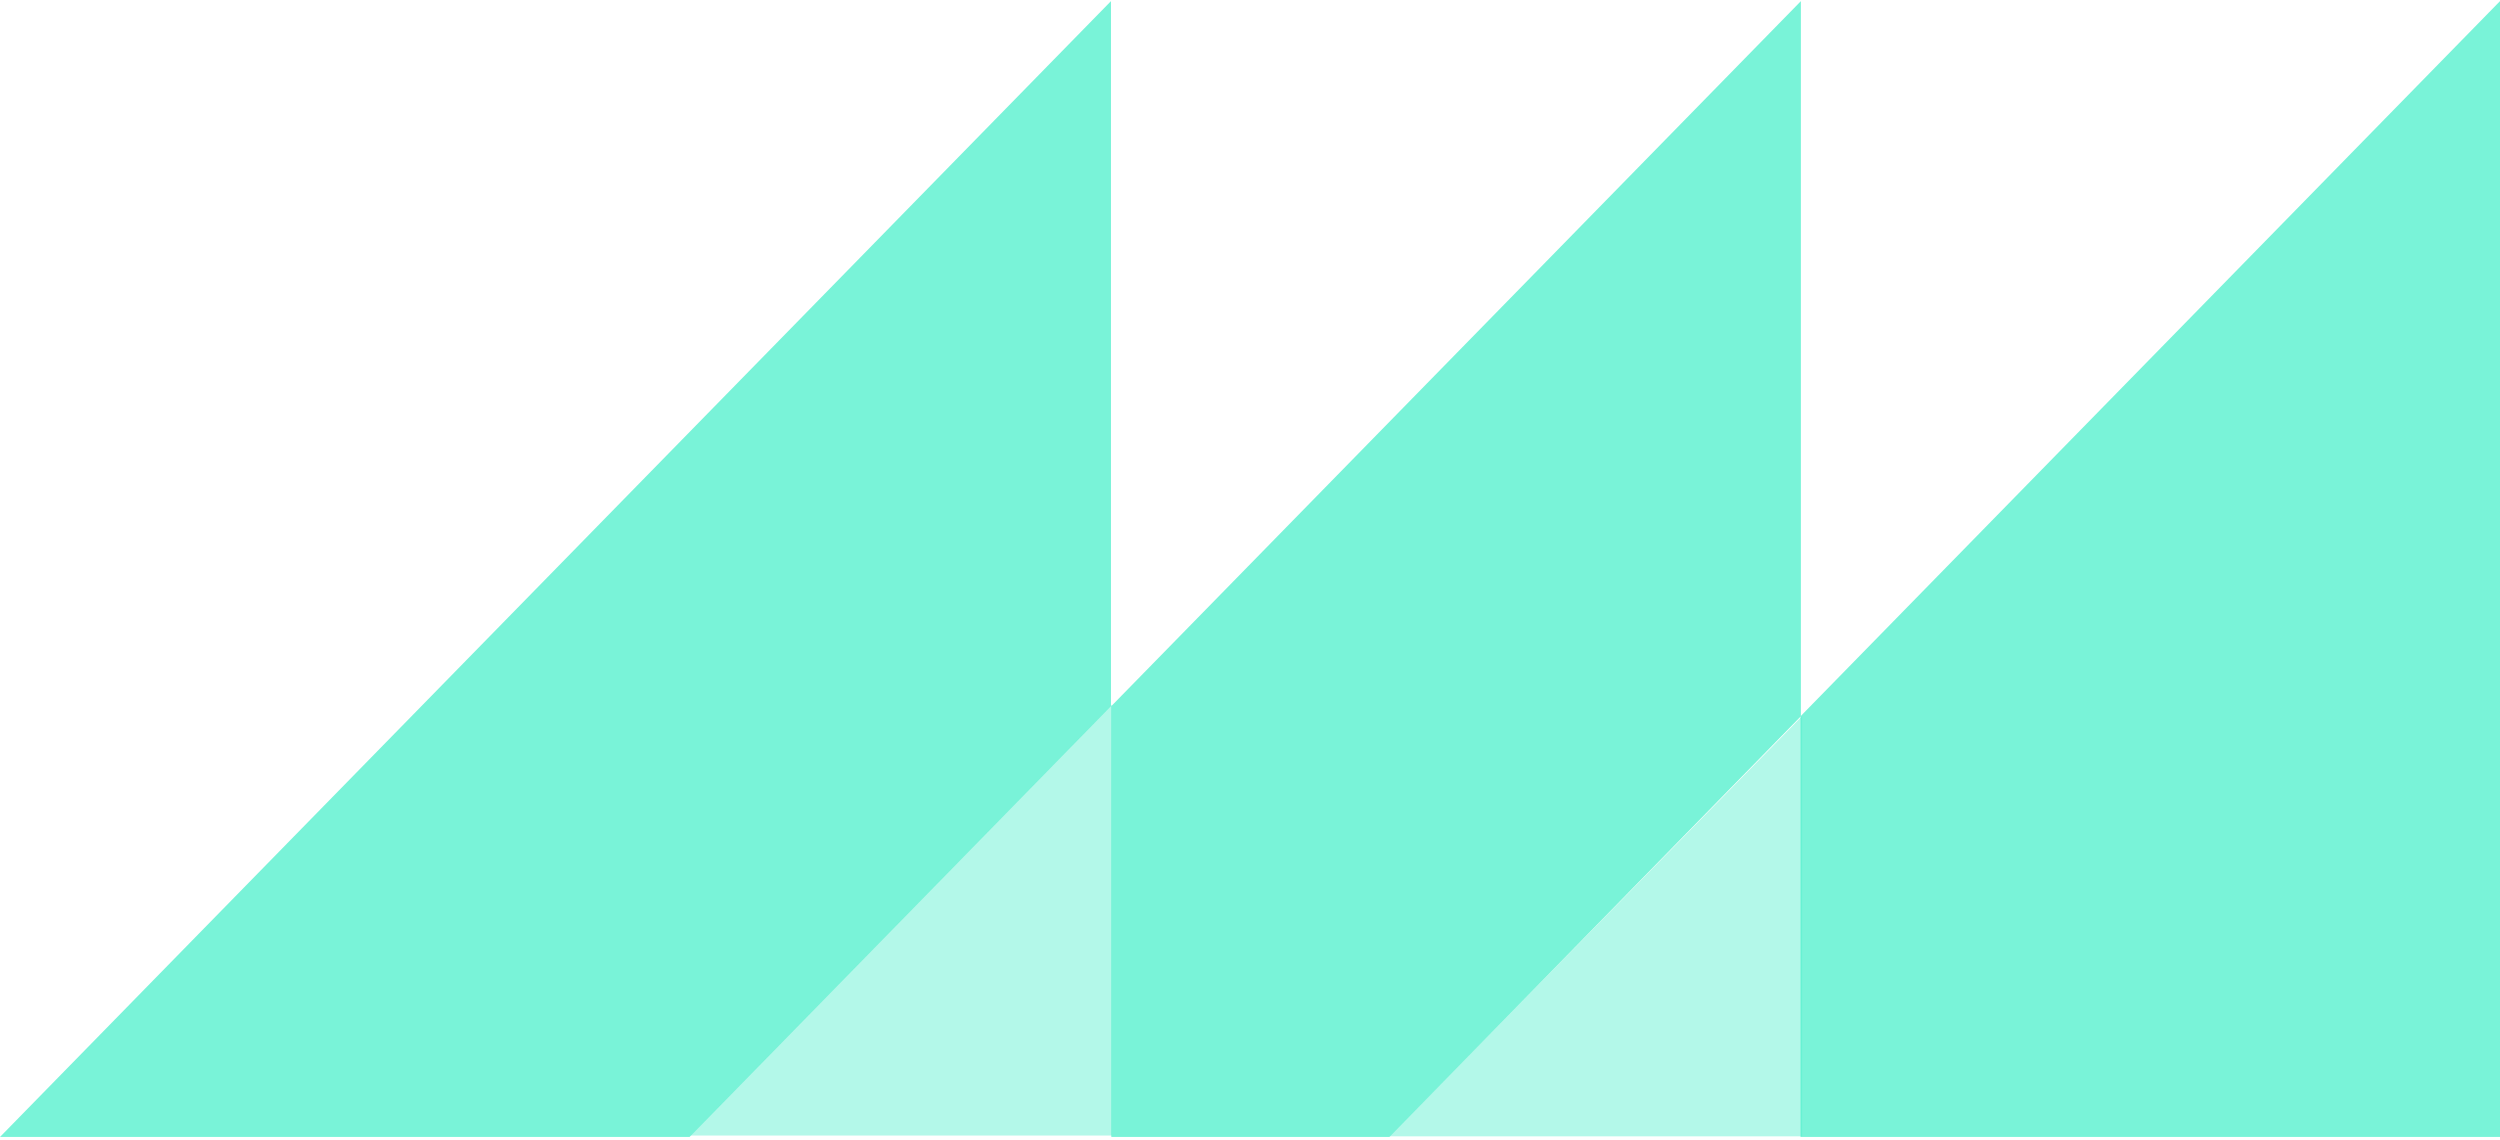
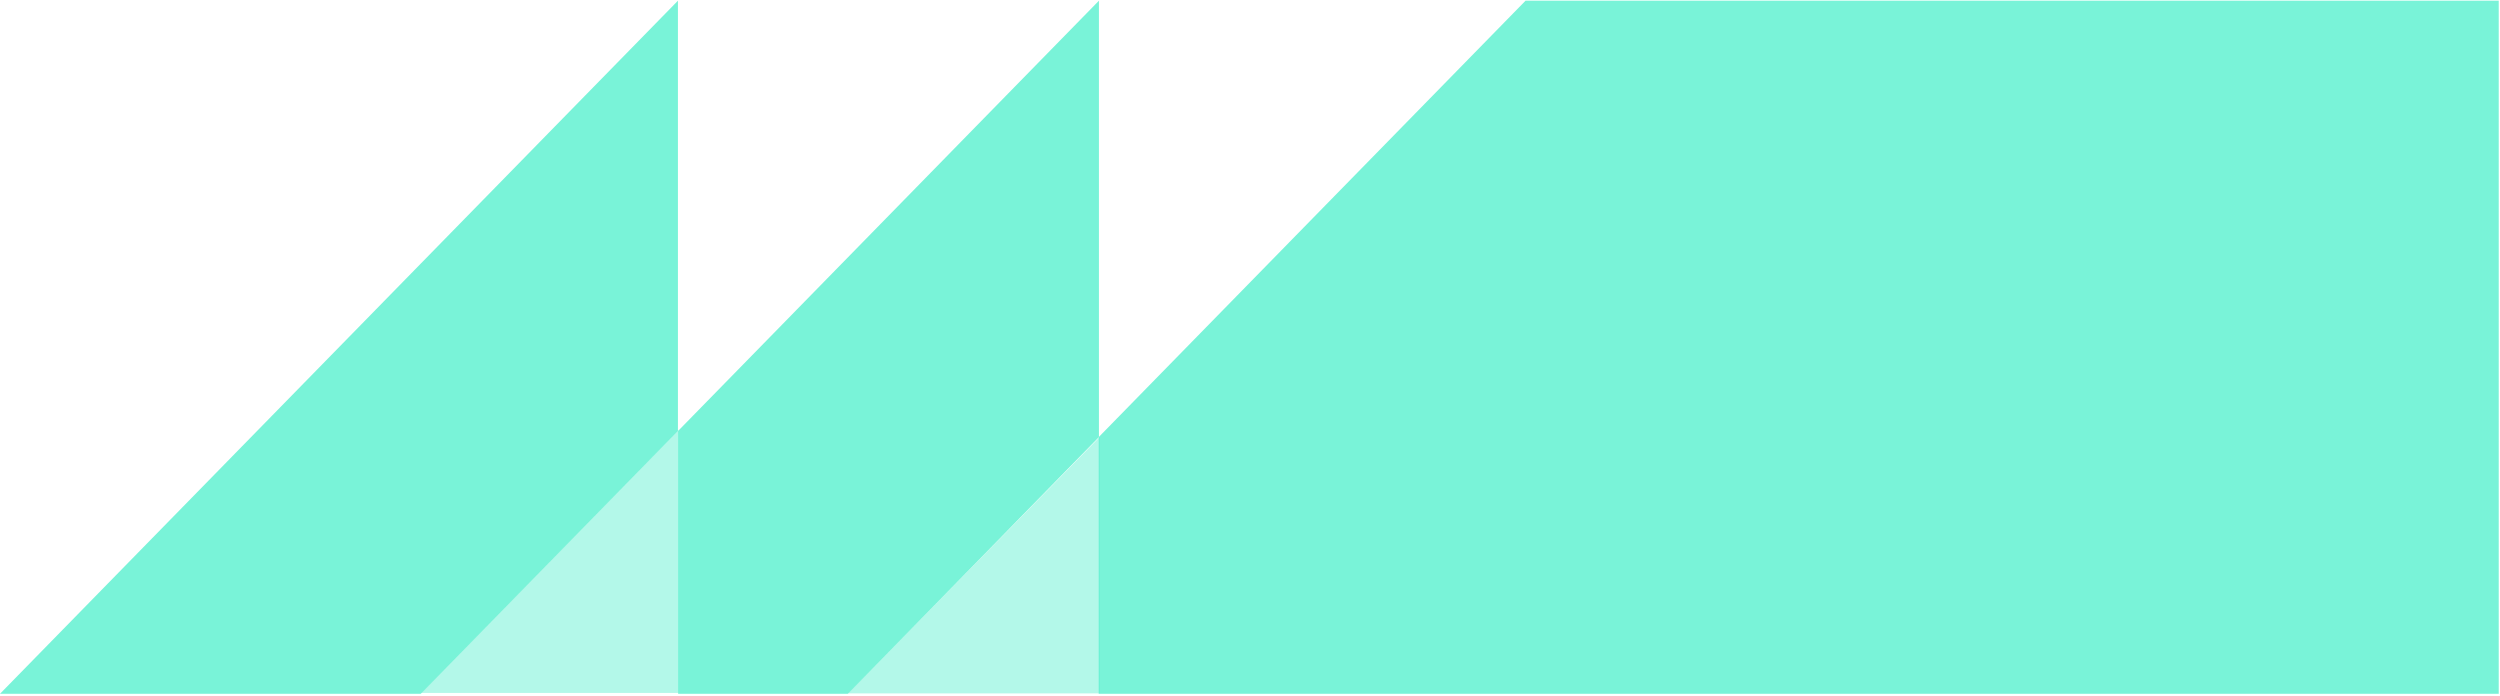
- <svg xmlns="http://www.w3.org/2000/svg" width="1027px" height="468px" viewBox="0 0 1027 468" version="1.1">
+ <svg xmlns="http://www.w3.org/2000/svg" width="1683px" height="468px" viewBox="0 0 1683 468" version="1.1">
  <defs />
  <g id="Page-1" stroke="none" stroke-width="1" fill="none" fill-rule="evenodd">
    <g id="blue_mtns" fill="#4EEFCB">
      <path d="M456.386,0.466 L0,467.06 L283.273,467.06 L456.386,290.074 L456.386,0.466" id="Fill-7" opacity="0.754" />
-       <path d="M739.653,294.24 L739.653,467.06 L1027,467.06 L1027,0.466 L739.653,294.24" id="Fill-8" opacity="0.754" />
+       <path d="M739.653,467.06 L1027,467.06 L1682.144,467.06 L1682.144,0.466 L1027,0.466 L739.653,294.24 L739.653,467.06 Z" id="Fill-8" opacity="0.754" />
      <path d="M739.802,0.466 L456.529,290.074 L456.529,467.06 L570.763,467.06 L739.802,294.24 L739.802,0.466" id="Fill-9" opacity="0.754" />
      <path d="M283.641,466.48 L456.754,466.48 L456.754,289.495 L283.641,466.48" id="Fill-10" opacity="0.433" />
      <path d="M570.81,466.803 L740.321,466.803 L740.321,294.18" id="Fill-11" opacity="0.433" />
    </g>
  </g>
</svg>
